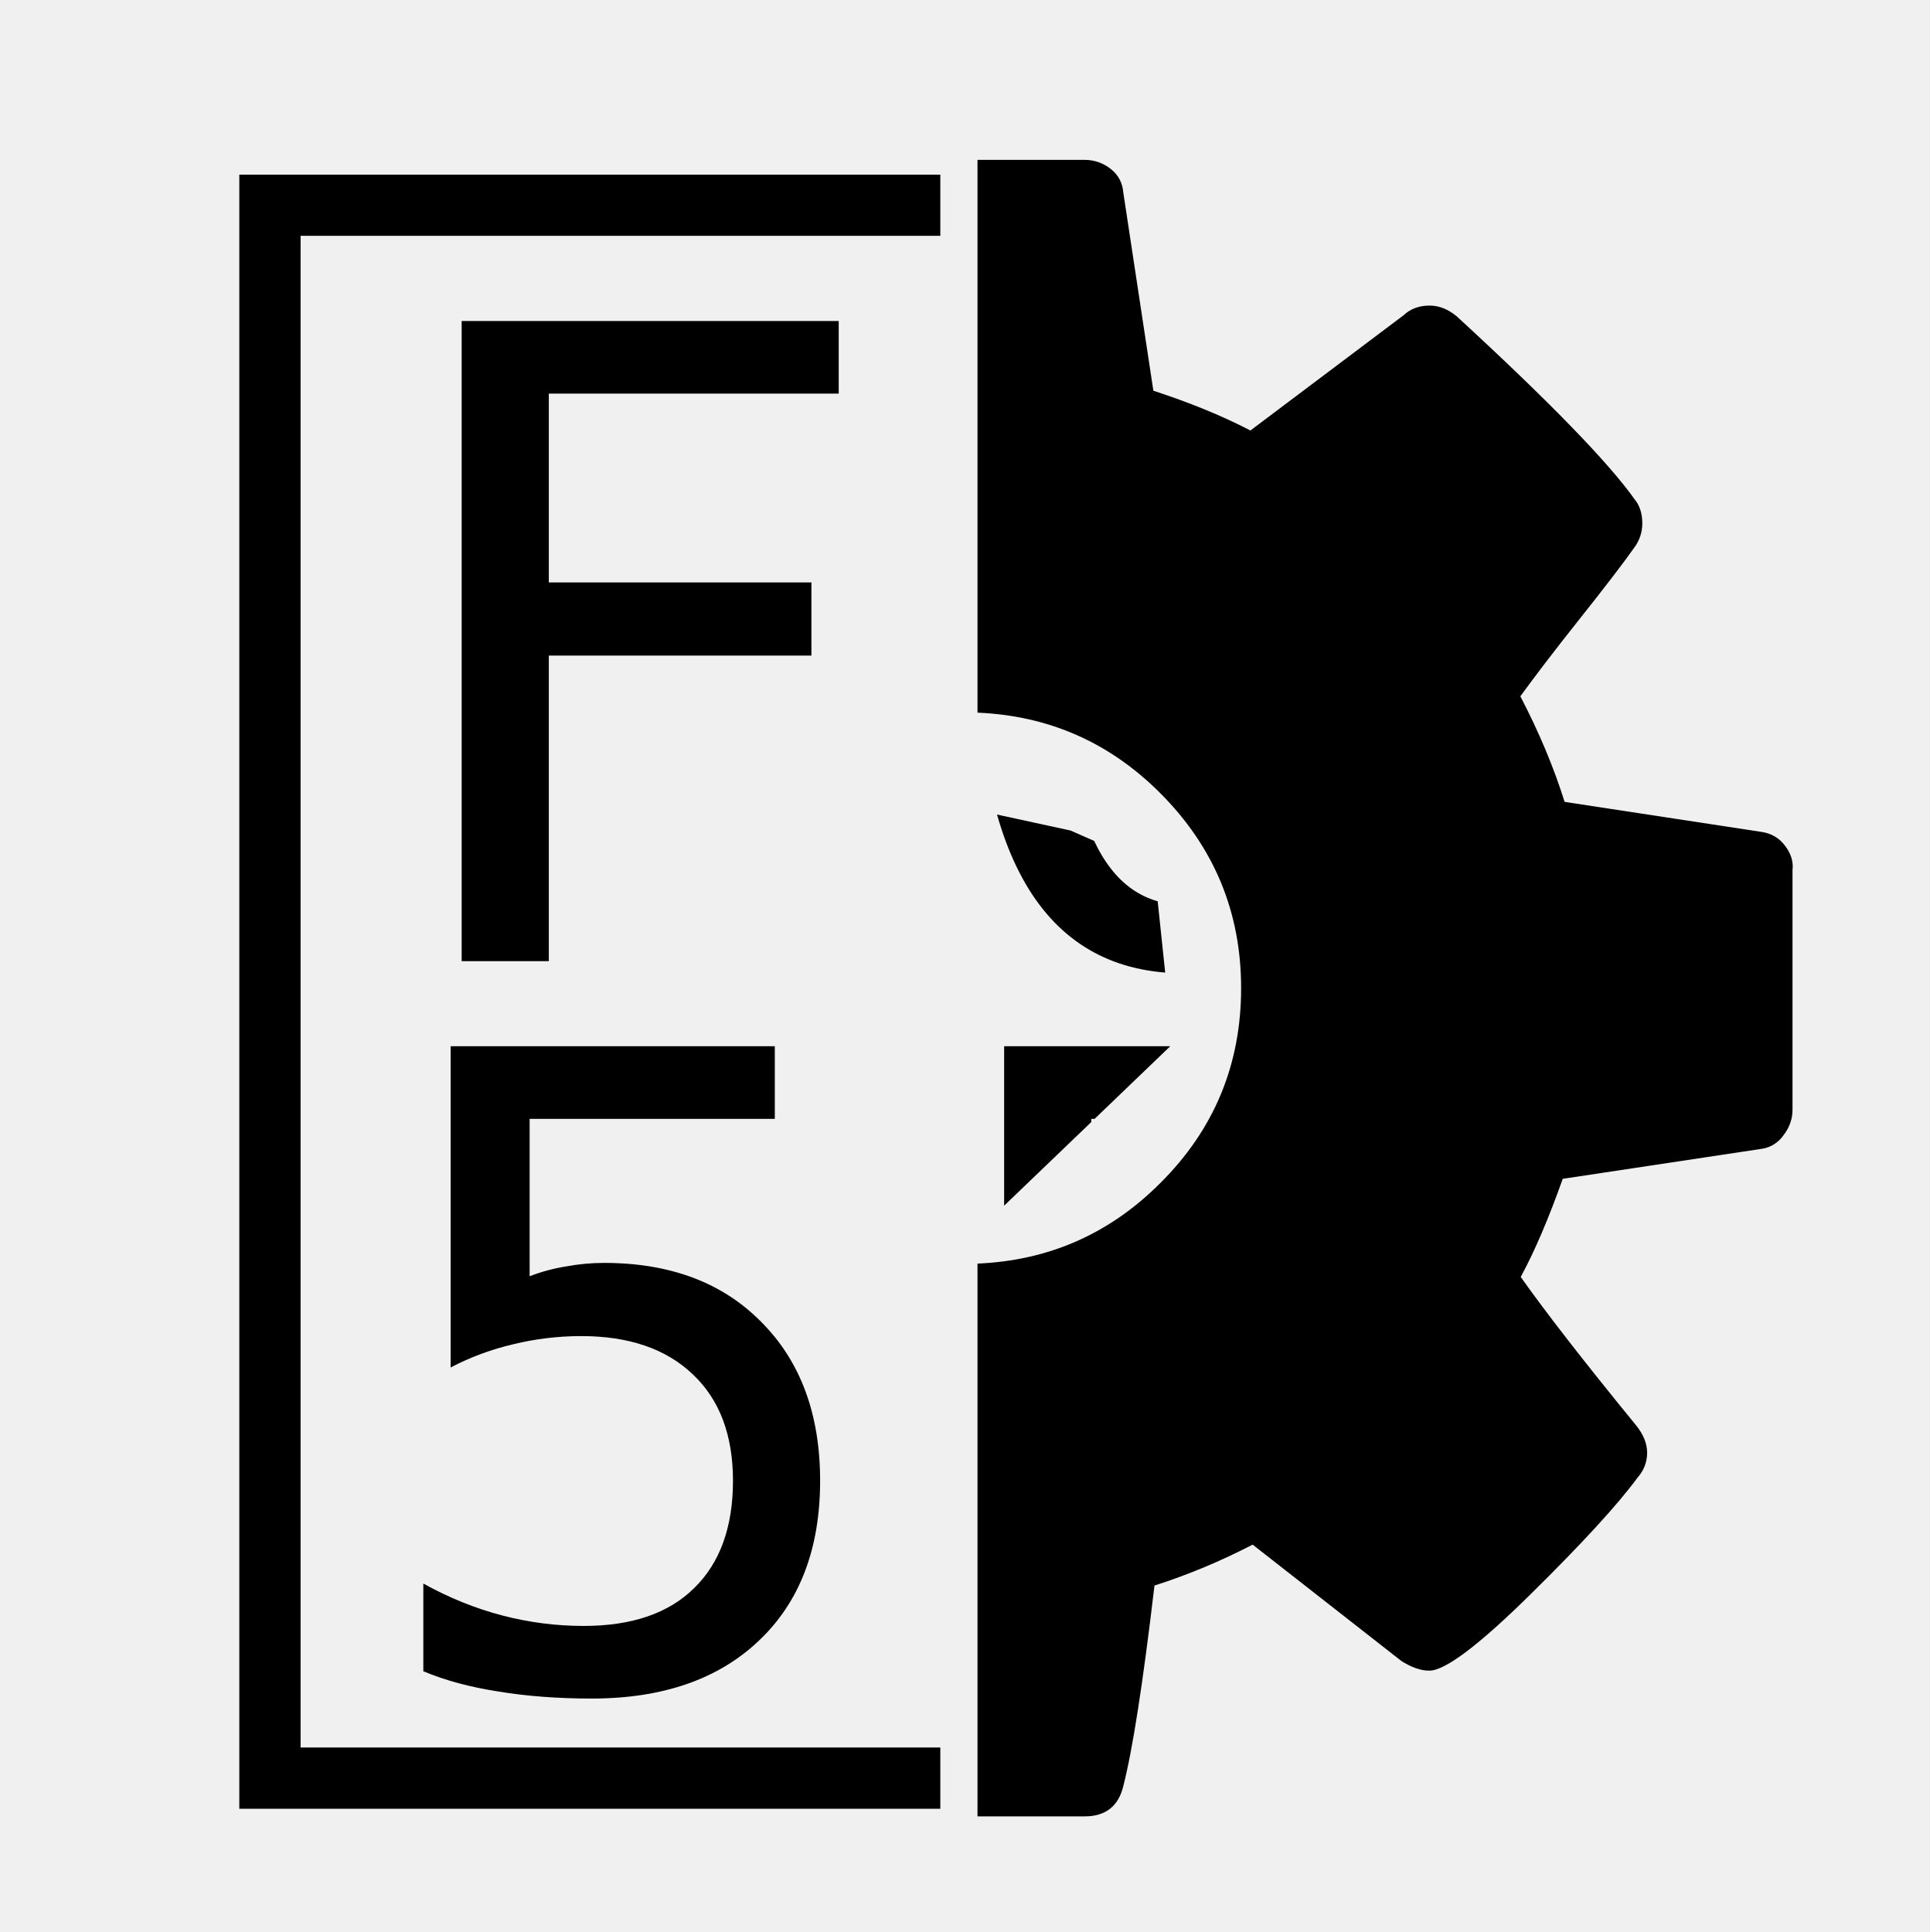
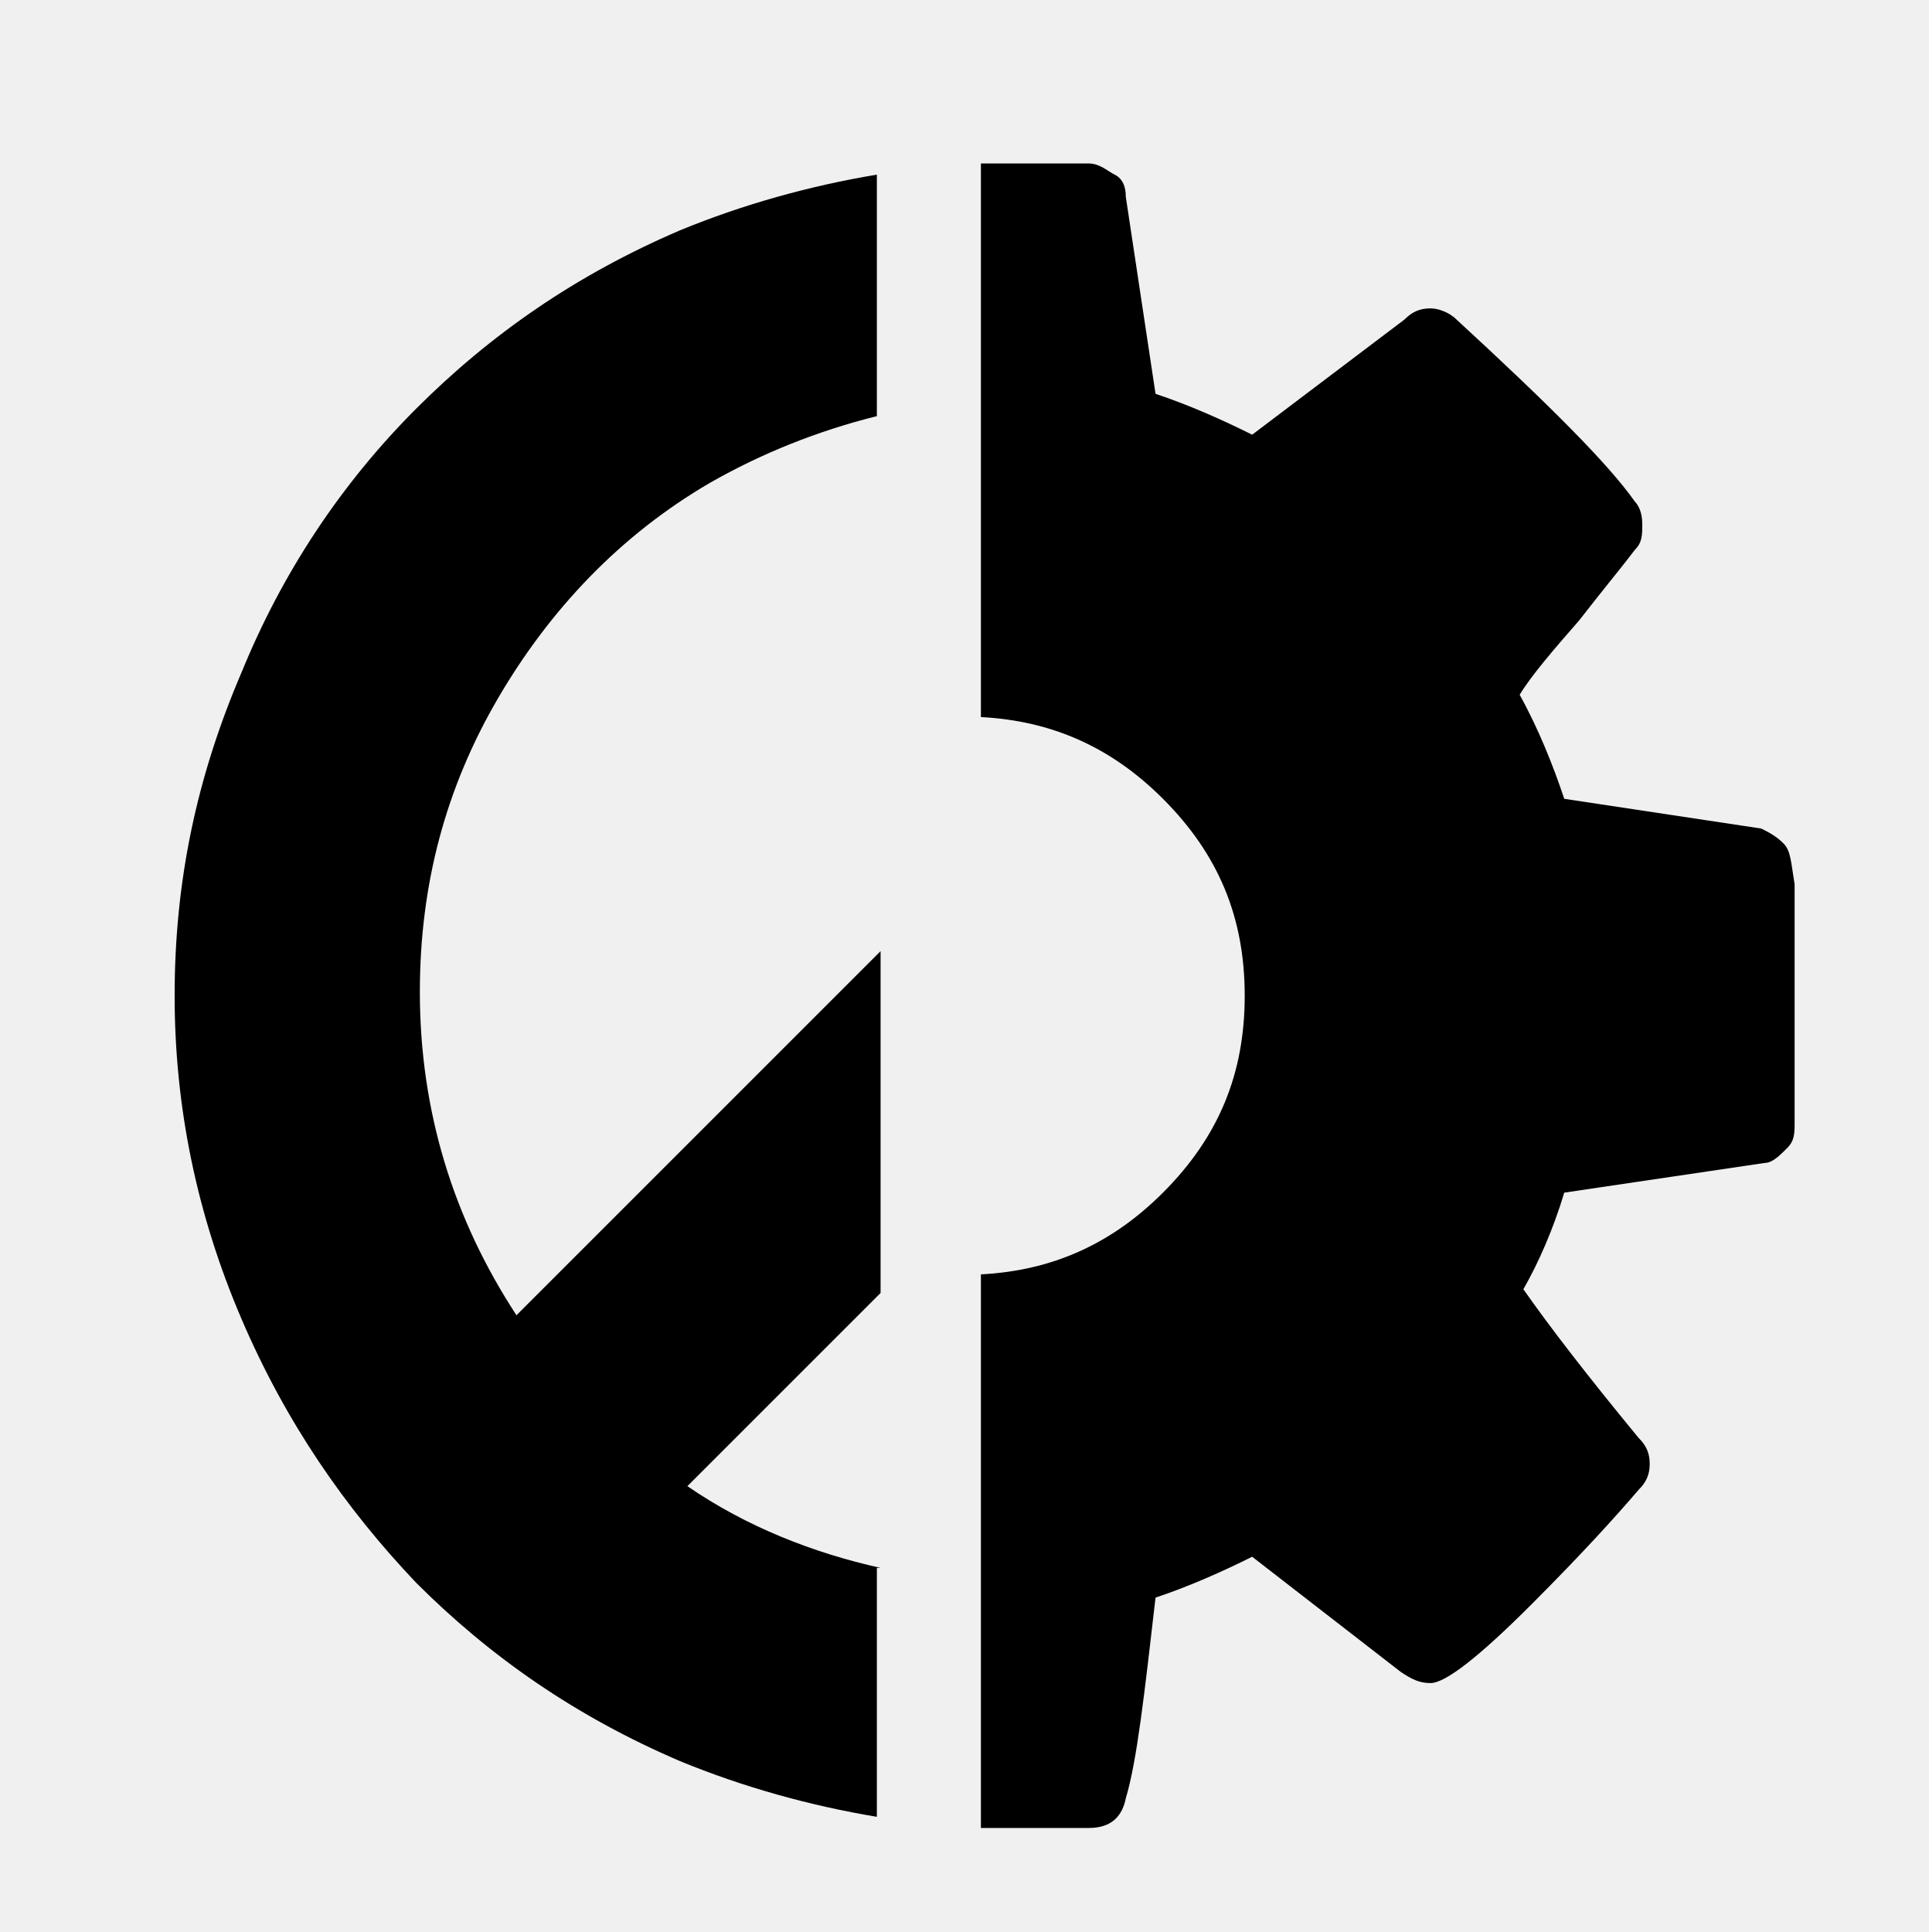
- <svg xmlns="http://www.w3.org/2000/svg" xmlns:xlink="http://www.w3.org/1999/xlink" version="1.1" x="0px" y="0px" viewBox="0 0 51.9 51.97" style="enable-background:new 0 0 51.9 51.97;" xml:space="preserve">
-   <style type="text/css">
- 	.st0{display:none;}
- 	.st1{display:inline;}
- 	.st2{font-family:'FontAwesome';}
- 	.st3{font-size:17.72px;}
- 	.st4{fill:none;stroke:#000000;stroke-width:0.946;stroke-miterlimit:10;}
- 	.st5{display:inline;fill:#FFFFFF;}
- 	.st6{font-size:36.876px;}
- 	.st7{font-size:23px;}
- 	.st8{clip-path:url(#SVGID_2_);}
- 	.st9{font-size:52px;}
- 	.st10{fill:#FFFFFF;}
- 	.st11{stroke:#000000;stroke-miterlimit:10;}
- 	.st12{clip-path:url(#SVGID_4_);}
- 	.st13{font-size:51.961px;}
- 	.st14{clip-path:url(#SVGID_6_);}
- 	.st15{font-size:49.751px;}
- </style>
-   <g id="Aircraft_Type" class="st0">
-     <g class="st1">
-       <path d="M21.05,39.94v-4.48c0-0.16,0.05-0.32,0.16-0.46c0.11-0.15,0.24-0.24,0.38-0.26l3.66-0.55l0.2-0.29    c0.18-0.53,0.4-1.05,0.69-1.58c-0.54-0.77-1.26-1.7-2.16-2.79c-0.13-0.16-0.2-0.32-0.2-0.48c0-0.13,0.06-0.29,0.18-0.46    c0.35-0.48,1.01-1.21,1.99-2.17c0.98-0.96,1.61-1.44,1.91-1.44c0.17,0,0.35,0.07,0.52,0.2l1.96,1.52l0.43-0.63l2.29,0.08    c0.19-1.59,0.37-2.71,0.53-3.33c0.09-0.38,0.34-0.56,0.73-0.56h4.48c0.19,0,0.35,0.06,0.5,0.17c0.14,0.11,0.22,0.26,0.23,0.43    l0.45,2.95c0.44-0.13,0.86-0.29,1.28-0.48c1.51-0.69,2.33-1.58,2.46-2.69c-0.05-1.11-0.81-2.07-2.26-2.86    c-1.46-0.79-3.06-1.22-4.82-1.28l-5.55-0.2L22.8,3.66c-0.12-0.25-0.33-0.38-0.65-0.41L17.72,3.1c-0.26-0.01-0.47,0.09-0.64,0.29    c-0.16,0.21-0.21,0.45-0.15,0.71l3.48,13.8l-8.99-0.32L9.14,13.2c-0.01-0.04-0.05-0.09-0.12-0.16c-0.16-0.17-0.34-0.25-0.55-0.26    l-3.35-0.1c-0.25,0.01-0.46,0.1-0.6,0.26c-0.17,0.2-0.24,0.41-0.2,0.62l0.82,7.69l-1.37,7.61c-0.03,0.23,0.02,0.45,0.17,0.65    l0.03,0.04c0.16,0.17,0.34,0.26,0.55,0.26l3.33,0.12c0.31,0,0.54-0.13,0.69-0.38l2.6-4.2l8.99,0.32l-4.46,13.51    c-0.09,0.22-0.07,0.43,0.06,0.64c0.02,0.05,0.05,0.1,0.1,0.14c0.13,0.14,0.28,0.22,0.43,0.24l3.87,0.7    c0.36,0.05,0.62-0.07,0.79-0.34l0.2-0.3C21.08,40.16,21.05,40.05,21.05,39.94z" />
-       <g>
-         <g>
-           <path d="M47.5,36.18v3.17c0,0.11-0.04,0.22-0.11,0.33s-0.17,0.17-0.29,0.19l-2.64,0.4c-0.18,0.51-0.37,0.95-0.56,1.3      c0.33,0.48,0.84,1.13,1.53,1.97c0.09,0.11,0.14,0.23,0.14,0.36c0,0.12-0.04,0.23-0.13,0.33c-0.26,0.35-0.73,0.87-1.41,1.54      c-0.68,0.68-1.13,1.01-1.34,1.01c-0.11,0-0.24-0.04-0.37-0.13l-1.97-1.54c-0.42,0.22-0.85,0.4-1.3,0.54      c-0.15,1.29-0.29,2.18-0.41,2.65c-0.07,0.27-0.24,0.4-0.51,0.4h-3.17c-0.13,0-0.25-0.04-0.35-0.12      c-0.1-0.08-0.15-0.18-0.16-0.31l-0.4-2.62c-0.47-0.15-0.89-0.33-1.28-0.53l-2.01,1.53c-0.09,0.09-0.21,0.13-0.36,0.13      c-0.13,0-0.25-0.05-0.36-0.16c-1.2-1.08-1.98-1.88-2.35-2.4c-0.07-0.09-0.1-0.2-0.1-0.33c0-0.11,0.04-0.22,0.11-0.33      c0.14-0.2,0.39-0.52,0.73-0.95c0.34-0.43,0.6-0.77,0.77-1.01c-0.26-0.48-0.45-0.95-0.59-1.41L26,39.8      c-0.12-0.02-0.22-0.08-0.3-0.18c-0.08-0.1-0.11-0.21-0.11-0.34v-3.17c0-0.11,0.04-0.22,0.11-0.33c0.08-0.1,0.17-0.17,0.27-0.19      l2.65-0.4c0.13-0.44,0.32-0.87,0.56-1.31c-0.38-0.54-0.89-1.2-1.53-1.97c-0.1-0.11-0.14-0.23-0.14-0.34      c0-0.1,0.04-0.2,0.13-0.33c0.25-0.34,0.72-0.85,1.41-1.53c0.69-0.68,1.14-1.02,1.35-1.02c0.12,0,0.25,0.05,0.37,0.14l1.97,1.53      c0.42-0.22,0.85-0.4,1.3-0.54c0.15-1.29,0.29-2.18,0.41-2.65c0.07-0.27,0.24-0.4,0.51-0.4h3.17c0.13,0,0.25,0.04,0.35,0.12      c0.1,0.08,0.15,0.18,0.16,0.31l0.4,2.62c0.47,0.15,0.89,0.33,1.28,0.53l2.03-1.53c0.09-0.09,0.2-0.13,0.34-0.13      c0.12,0,0.24,0.05,0.36,0.14c1.23,1.13,2.01,1.94,2.35,2.43c0.07,0.08,0.1,0.18,0.1,0.31c0,0.11-0.04,0.22-0.11,0.33      c-0.14,0.2-0.39,0.52-0.73,0.95s-0.6,0.77-0.77,1.01c0.25,0.48,0.44,0.94,0.58,1.4l2.61,0.4c0.12,0.02,0.22,0.08,0.3,0.18      C47.46,35.95,47.5,36.06,47.5,36.18z M39.13,40.32c0.71-0.71,1.07-1.57,1.07-2.58c0-1.01-0.36-1.87-1.07-2.58      c-0.71-0.71-1.57-1.07-2.58-1.07c-1.01,0-1.87,0.36-2.58,1.07c-0.71,0.71-1.07,1.57-1.07,2.58c0,1.01,0.36,1.87,1.07,2.58      c0.71,0.71,1.57,1.07,2.58,1.07C37.55,41.39,38.41,41.03,39.13,40.32z" />
-         </g>
-       </g>
-     </g>
-   </g>
-   <g id="Flight_Details" class="st0">
-     <text transform="matrix(1 0 0 1 33.2917 43.0609)" class="st1 st2 st3"></text>
-     <path class="st1" d="M21.05,39.94v-4.48c0-0.16,0.05-0.32,0.16-0.46c0.11-0.15,0.24-0.24,0.38-0.26l3.66-0.55l0.2-0.29   c0.18-0.53,0.4-1.05,0.69-1.58c-0.54-0.77-1.26-1.7-2.16-2.79c-0.13-0.16-0.2-0.32-0.2-0.48c0-0.13,0.06-0.29,0.18-0.46   c0.35-0.48,1.01-1.21,1.99-2.17c0.98-0.96,1.61-1.44,1.91-1.44c0.17,0,0.35,0.07,0.52,0.2l1.96,1.52l0.43-0.63l2.29,0.08   c0.19-1.59,0.37-2.71,0.53-3.33c0.09-0.38,0.34-0.56,0.73-0.56h4.48c0.19,0,0.35,0.06,0.5,0.17c0.14,0.11,0.22,0.26,0.23,0.43   l0.45,2.95c0.44-0.13,0.86-0.29,1.28-0.48c1.51-0.69,2.33-1.58,2.46-2.69c-0.05-1.11-0.81-2.07-2.26-2.86   c-1.46-0.79-3.06-1.22-4.82-1.28l-5.55-0.2L22.8,3.66c-0.12-0.25-0.33-0.38-0.65-0.41L17.72,3.1c-0.26-0.01-0.47,0.09-0.64,0.29   c-0.16,0.21-0.21,0.45-0.15,0.71l3.48,13.8l-8.99-0.32L9.14,13.2c-0.01-0.04-0.05-0.09-0.12-0.16c-0.16-0.17-0.34-0.25-0.55-0.26   l-3.35-0.1c-0.25,0.01-0.46,0.1-0.6,0.26c-0.17,0.2-0.24,0.41-0.2,0.62l0.82,7.69l-1.37,7.61c-0.03,0.23,0.02,0.45,0.17,0.65   l0.03,0.04c0.16,0.17,0.34,0.26,0.55,0.26l3.33,0.12c0.31,0,0.54-0.13,0.69-0.38l2.6-4.2l8.99,0.32l-4.46,13.51   c-0.09,0.22-0.07,0.43,0.06,0.64c0.02,0.05,0.05,0.1,0.1,0.14c0.13,0.14,0.28,0.22,0.43,0.24l3.87,0.7   c0.36,0.05,0.62-0.07,0.79-0.34l0.2-0.3C21.08,40.16,21.05,40.05,21.05,39.94z" />
-     <g class="st1">
-       <g>
-         <path class="st4" d="M43.41,24.73c0.11-0.11,0.25-0.16,0.44-0.16c0.16,0-0.94-1.85-0.8-1.73c1.56,1.44,3.81,4.38,4.25,5     c0.09,0.1,0.13,0.23,0.13,0.4c0,0.15-0.05,0.28-0.15,0.42c-0.18,0.25-0.49,0.66-0.93,1.21c-0.44,0.55-0.76,0.98-0.98,1.28     c0.31,0.61,0.56,1.2,0.74,1.78l3.32,0.51c0.16,0.02,0.28,0.1,0.38,0.23c0.1,0.13,0.15,0.27,0.15,0.43v4.03     c0,0.15-0.05,0.28-0.15,0.42c-0.1,0.13-0.22,0.21-0.36,0.24l-3.36,0.51c-0.23,0.65-0.47,1.21-0.71,1.65     c0.42,0.61,1.07,1.44,1.94,2.51c0.12,0.15,0.18,0.3,0.18,0.45c0,0.16-0.05,0.3-0.16,0.42c-0.33,0.45-0.93,1.1-1.8,1.96     c-0.87,0.86-1.44,1.29-1.71,1.29c-0.15,0-0.3-0.05-0.47-0.16l-2.51-1.96c-0.53,0.28-1.08,0.51-1.65,0.69     c-0.19,1.65-0.37,2.77-0.53,3.38c-0.08,0.34-0.3,0.51-0.65,0.51H34c-0.17,0-0.32-0.05-0.44-0.15c-0.13-0.1-0.2-0.23-0.21-0.39     l-0.51-3.34c-0.59-0.19-1.14-0.42-1.63-0.67l-2.56,1.94c-0.12,0.11-0.27,0.16-0.45,0.16c-0.17,0-0.32-0.07-0.45-0.2     c-1.53-1.38-2.53-2.4-3-3.05c-0.09-0.12-0.13-0.26-0.13-0.42c0-0.15,0.05-0.28,0.15-0.42c0.18-0.25,0.49-0.66,0.93-1.21     c0.44-0.55,0.76-0.98,0.98-1.28c-0.33-0.61-0.58-1.2-0.75-1.8l-5.87-0.35" />
-       </g>
-     </g>
-   </g>
-   <g id="Currency" class="st0">
-     <g class="st1">
-       <path d="M48.71,23.46v6.44c0,0.23-0.08,0.45-0.23,0.67c-0.15,0.21-0.35,0.34-0.58,0.38l-5.37,0.81c-0.37,1.04-0.75,1.92-1.13,2.64    c0.68,0.97,1.71,2.3,3.11,4c0.19,0.23,0.29,0.47,0.29,0.73c0,0.25-0.09,0.47-0.26,0.67c-0.52,0.72-1.48,1.76-2.87,3.13    s-2.3,2.06-2.73,2.06c-0.23,0-0.48-0.09-0.75-0.26l-4-3.13c-0.85,0.45-1.73,0.81-2.64,1.1c-0.31,2.63-0.59,4.43-0.84,5.4    c-0.13,0.54-0.48,0.81-1.04,0.81H23.2c-0.27,0-0.51-0.08-0.71-0.25c-0.2-0.17-0.31-0.37-0.33-0.63l-0.81-5.34    c-0.95-0.31-1.82-0.67-2.61-1.07l-4.09,3.1c-0.19,0.17-0.44,0.26-0.72,0.26c-0.27,0-0.51-0.11-0.73-0.32    c-2.44-2.21-4.03-3.83-4.79-4.88c-0.14-0.19-0.2-0.42-0.2-0.67c0-0.23,0.08-0.45,0.23-0.67c0.29-0.41,0.78-1.05,1.48-1.93    c0.7-0.88,1.22-1.56,1.57-2.05c-0.52-0.97-0.92-1.92-1.19-2.87l-5.31-0.78c-0.25-0.04-0.45-0.16-0.61-0.36    c-0.15-0.2-0.23-0.43-0.23-0.68v-6.44c0-0.23,0.08-0.45,0.23-0.67c0.16-0.21,0.34-0.34,0.55-0.38l5.4-0.81    c0.27-0.89,0.65-1.78,1.13-2.67c-0.78-1.1-1.81-2.44-3.11-4c-0.19-0.23-0.29-0.46-0.29-0.7c0-0.19,0.09-0.42,0.26-0.67    c0.5-0.7,1.46-1.74,2.86-3.12c1.4-1.38,2.32-2.08,2.74-2.08c0.25,0,0.5,0.1,0.75,0.29l4,3.1c0.85-0.44,1.73-0.81,2.64-1.1    c0.31-2.63,0.59-4.43,0.84-5.4c0.13-0.54,0.48-0.81,1.04-0.81h6.44c0.27,0,0.51,0.08,0.71,0.25c0.2,0.16,0.31,0.37,0.33,0.62    l0.81,5.34c0.95,0.31,1.82,0.67,2.61,1.07l4.12-3.1c0.17-0.17,0.41-0.26,0.7-0.26c0.25,0,0.49,0.1,0.73,0.29    c2.5,2.3,4.09,3.95,4.79,4.93c0.14,0.15,0.2,0.37,0.2,0.64c0,0.23-0.08,0.45-0.23,0.67c-0.29,0.41-0.78,1.05-1.48,1.93    c-0.7,0.88-1.22,1.56-1.57,2.05c0.5,0.97,0.9,1.92,1.19,2.84l5.31,0.81c0.25,0.04,0.46,0.16,0.61,0.36    C48.63,22.98,48.71,23.21,48.71,23.46z" />
-     </g>
-     <text transform="matrix(1 0 0 1 15.4489 38.2835)" class="st5 st2 st6"></text>
-   </g>
-   <g id="Create_Items" class="st0">
-     <g class="st1">
-       <path d="M31.36,39.68h-5.41c-0.6,0-1.12-0.21-1.54-0.63c-0.42-0.42-0.63-0.94-0.63-1.54v-3.8c-1.14-0.34-2.17-0.96-3.08-1.87    c-1.45-1.45-2.18-3.2-2.18-5.25c0-2.05,0.72-3.8,2.18-5.25c1.45-1.45,3.2-2.18,5.25-2.18s3.8,0.73,5.25,2.18    c0.67,0.67,1.19,1.42,1.55,2.22c0.24-0.09,0.5-0.14,0.79-0.14h4.34c0.6,0,1.12,0.21,1.54,0.63c0.42,0.42,0.63,0.94,0.63,1.54v5.41    h6.8l0.57-0.09c0.23-0.04,0.43-0.16,0.58-0.38c0.16-0.21,0.23-0.44,0.23-0.67v-6.44c0-0.25-0.08-0.48-0.23-0.68    c-0.15-0.2-0.36-0.32-0.61-0.36l-5.31-0.81c-0.29-0.93-0.69-1.88-1.19-2.84c0.35-0.48,0.87-1.17,1.57-2.05    c0.7-0.88,1.19-1.52,1.48-1.93c0.16-0.21,0.23-0.44,0.23-0.67c0-0.27-0.07-0.48-0.2-0.64c-0.7-0.99-2.29-2.63-4.79-4.93    c-0.23-0.19-0.47-0.29-0.73-0.29c-0.29,0-0.52,0.09-0.7,0.26l-4.12,3.1c-0.79-0.41-1.66-0.76-2.61-1.07l-0.81-5.34    c-0.02-0.25-0.13-0.46-0.33-0.62c-0.2-0.16-0.44-0.25-0.71-0.25h-6.44c-0.56,0-0.91,0.27-1.04,0.81c-0.25,0.97-0.53,2.77-0.84,5.4    c-0.91,0.29-1.79,0.66-2.64,1.1l-4-3.1c-0.25-0.19-0.5-0.29-0.75-0.29c-0.43,0-1.34,0.69-2.74,2.08c-1.4,1.38-2.36,2.42-2.86,3.12    c-0.17,0.25-0.26,0.47-0.26,0.67c0,0.23,0.1,0.46,0.29,0.7c1.3,1.57,2.33,2.9,3.11,4c-0.48,0.89-0.86,1.78-1.13,2.67l-5.4,0.81    c-0.21,0.04-0.4,0.16-0.55,0.38c-0.15,0.21-0.23,0.44-0.23,0.67v6.44c0,0.25,0.08,0.48,0.23,0.68c0.16,0.2,0.36,0.32,0.61,0.36    l5.31,0.78c0.27,0.95,0.67,1.91,1.19,2.87c-0.35,0.48-0.87,1.17-1.57,2.05c-0.7,0.88-1.19,1.52-1.48,1.93    c-0.16,0.21-0.23,0.44-0.23,0.67c0,0.25,0.07,0.47,0.2,0.67c0.75,1.04,2.35,2.67,4.79,4.88c0.21,0.21,0.46,0.32,0.73,0.32    c0.29,0,0.53-0.09,0.72-0.26l4.09-3.1c0.79,0.41,1.66,0.76,2.61,1.07L21.69,48c0.02,0.25,0.13,0.46,0.33,0.63    c0.2,0.16,0.44,0.25,0.71,0.25h6.44c0.56,0,0.91-0.27,1.04-0.81c0.25-0.97,0.53-2.77,0.84-5.4c0.1-0.03,0.2-0.08,0.31-0.11V39.68z    " />
-     </g>
-     <g class="st1">
-       <text transform="matrix(1 0 0 1 26.6735 44.2977)" class="st2 st7"></text>
-     </g>
-   </g>
-   <g id="Equipment_Type" class="st0">
-     <path class="st1" d="M48,22.74c-0.15-0.2-0.36-0.32-0.61-0.36l-5.31-0.81c-0.29-0.93-0.69-1.88-1.19-2.84   c0.35-0.48,0.87-1.17,1.57-2.05c0.7-0.88,1.19-1.52,1.48-1.93c0.16-0.21,0.23-0.44,0.23-0.67c0-0.27-0.07-0.48-0.2-0.64   c-0.7-0.99-2.29-2.63-4.79-4.93c-0.23-0.19-0.47-0.29-0.73-0.29c-0.29,0-0.52,0.09-0.7,0.26l-4.12,3.1   c-0.79-0.41-1.66-0.76-2.61-1.07l-0.81-5.34c-0.02-0.25-0.13-0.46-0.33-0.62c-0.2-0.16-0.44-0.25-0.71-0.25h-2.88v14.87   c1.9,0.08,3.54,0.79,4.91,2.16c1.45,1.45,2.18,3.2,2.18,5.25c0,2.05-0.72,3.8-2.18,5.25c-1.37,1.37-3.01,2.08-4.91,2.16v14.87h2.88   c0.56,0,0.91-0.27,1.04-0.81c0.25-0.97,0.53-2.77,0.84-5.4c0.91-0.29,1.79-0.66,2.64-1.1l4,3.13c0.27,0.17,0.52,0.26,0.75,0.26   c0.43,0,1.34-0.69,2.73-2.06s2.35-2.42,2.87-3.13c0.17-0.19,0.26-0.42,0.26-0.67c0-0.25-0.1-0.49-0.29-0.73   c-1.39-1.7-2.43-3.04-3.11-4c0.39-0.72,0.76-1.6,1.13-2.64l5.37-0.81c0.23-0.04,0.43-0.16,0.58-0.38c0.16-0.21,0.23-0.44,0.23-0.67   v-6.44C48.24,23.17,48.16,22.94,48,22.74z" />
-     <path class="st1" d="M22.99,5.76c0.34,0.32,0.7,0.86,1.08,1.61c0.77,1.52,1.02,3.12,0.77,4.83c-0.25,1.71-0.96,3.17-2.13,4.38   c-1.53,1.6-3.41,2.42-5.63,2.46c-2.22,0.04-4.13-0.7-5.73-2.23c-1.6-1.53-2.42-3.41-2.46-5.63c-0.04-2.22,0.7-4.13,2.23-5.73   c0.48-0.5,1.05-0.96,1.72-1.37c0.67-0.41,1.31-0.68,1.94-0.81c0.23-0.05,0.42,0,0.56,0.14c0.15,0.14,0.2,0.33,0.16,0.55l-1.45,5.89   l2.9,2.78l3.78-1.17c0.01-0.07,0.13-0.61,0.35-1.62c0.22-1.02,0.43-1.93,0.64-2.76c0.2-0.82,0.34-1.27,0.42-1.35   c0.12-0.13,0.26-0.19,0.42-0.18C22.71,5.57,22.86,5.64,22.99,5.76z" />
-     <g class="st1">
-       <path d="M12.82,48.77c-0.41-0.22-0.91-0.63-1.49-1.25c-1.16-1.24-1.85-2.72-2.08-4.43c-0.23-1.71,0.05-3.31,0.83-4.8    c1.03-1.96,2.61-3.27,4.73-3.93c2.12-0.66,4.16-0.47,6.12,0.55c1.96,1.03,3.27,2.61,3.93,4.73c0.66,2.12,0.48,4.16-0.55,6.12    c-0.32,0.61-0.75,1.21-1.28,1.79c-0.53,0.58-1.07,1.02-1.63,1.32C21.19,48.99,21,49,20.82,48.9c-0.18-0.09-0.28-0.26-0.31-0.49    l-0.24-6.06l-3.56-1.87l-3.31,2.17c0,0.07,0.04,0.62,0.11,1.66c0.07,1.04,0.12,1.98,0.15,2.83c0.03,0.85,0.03,1.32-0.02,1.41    c-0.08,0.16-0.2,0.26-0.35,0.29C13.14,48.88,12.98,48.86,12.82,48.77z" />
-     </g>
-     <path class="st1" d="M17.29,33c1.38,0,2.65,0.33,3.74,0.89l-0.29-14.52c-1.15,0.52-2.36,0.8-3.64,0.82   c-1.28,0.03-2.5-0.2-3.67-0.67l0.29,14.28C14.77,33.29,15.99,33,17.29,33z" />
-   </g>
-   <g id="Assign_Items" class="st0">
-     <path class="st1" d="M48,22.74c-0.15-0.2-0.36-0.32-0.61-0.36l-5.31-0.81c-0.29-0.93-0.69-1.88-1.19-2.84   c0.35-0.48,0.87-1.17,1.57-2.05c0.7-0.88,1.19-1.52,1.48-1.93c0.16-0.21,0.23-0.44,0.23-0.67c0-0.27-0.07-0.48-0.2-0.64   c-0.7-0.99-2.29-2.63-4.79-4.93c-0.23-0.19-0.47-0.29-0.73-0.29c-0.29,0-0.52,0.09-0.7,0.26l-4.12,3.1   c-0.79-0.41-1.66-0.76-2.61-1.07l-0.81-5.34c-0.02-0.25-0.13-0.46-0.33-0.62c-0.2-0.16-0.44-0.25-0.71-0.25h-2.88v14.87   c1.9,0.08,3.54,0.79,4.91,2.16c1.45,1.45,2.18,3.2,2.18,5.25c0,2.05-0.72,3.8-2.18,5.25c-1.37,1.37-3.01,2.08-4.91,2.16v14.87h2.88   c0.56,0,0.91-0.27,1.04-0.81c0.25-0.97,0.53-2.77,0.84-5.4c0.91-0.29,1.79-0.66,2.64-1.1l4,3.13c0.27,0.17,0.52,0.26,0.75,0.26   c0.43,0,1.34-0.69,2.73-2.06s2.35-2.42,2.87-3.13c0.17-0.19,0.26-0.42,0.26-0.67c0-0.25-0.1-0.49-0.29-0.73   c-1.39-1.7-2.43-3.04-3.11-4c0.39-0.72,0.76-1.6,1.13-2.64l5.37-0.81c0.23-0.04,0.43-0.16,0.58-0.38c0.16-0.21,0.23-0.44,0.23-0.67   v-6.44C48.24,23.17,48.16,22.94,48,22.74z" />
-     <g class="st1">
-       <defs>
-         <rect id="SVGID_1_" x="0.29" y="1.33" transform="matrix(-1 -1.224647e-16 1.224647e-16 -1 24.8333 51.6667)" width="24.25" height="49" />
-       </defs>
-       <clipPath id="SVGID_2_">
-         <use xlink:href="#SVGID_1_" style="overflow:visible;" />
-       </clipPath>
-       <g class="st8">
-         <text transform="matrix(1 0 0 1 4.5417 44.8333)" class="st2 st9"></text>
-       </g>
-     </g>
-     <polygon class="st1" points="26.29,9.83 26.29,44.08 34.04,34.33 41.04,25.33 31.04,14.58  " />
-     <g class="st1">
-       <text transform="matrix(1 0 0 1 16.9235 35.7977)" class="st10 st2 st7"></text>
-     </g>
-   </g>
-   <g id="Create_KIT_Codes" class="st0">
-     <path class="st1" d="M48,22.74c-0.15-0.2-0.36-0.32-0.61-0.36l-5.31-0.81c-0.29-0.93-0.69-1.88-1.19-2.84   c0.35-0.48,0.87-1.17,1.57-2.05c0.7-0.88,1.19-1.52,1.48-1.93c0.16-0.21,0.23-0.44,0.23-0.67c0-0.27-0.07-0.48-0.2-0.64   c-0.7-0.99-2.29-2.63-4.79-4.93c-0.23-0.19-0.47-0.29-0.73-0.29c-0.29,0-0.52,0.09-0.7,0.26l-4.12,3.1   c-0.79-0.41-1.66-0.76-2.61-1.07l-0.81-5.34c-0.02-0.25-0.13-0.46-0.33-0.62c-0.2-0.16-0.44-0.25-0.71-0.25h-2.88v14.87   c1.9,0.08,3.54,0.79,4.91,2.16c1.45,1.45,2.18,3.2,2.18,5.25c0,2.05-0.72,3.8-2.18,5.25c-1.37,1.37-3.01,2.08-4.91,2.16v14.87h2.88   c0.56,0,0.91-0.27,1.04-0.81c0.25-0.97,0.53-2.77,0.84-5.4c0.91-0.29,1.79-0.66,2.64-1.1l4,3.13c0.27,0.17,0.52,0.26,0.75,0.26   c0.43,0,1.34-0.69,2.73-2.06s2.35-2.42,2.87-3.13c0.17-0.19,0.26-0.42,0.26-0.67c0-0.25-0.1-0.49-0.29-0.73   c-1.39-1.7-2.43-3.04-3.11-4c0.39-0.72,0.76-1.6,1.13-2.64l5.37-0.81c0.23-0.04,0.43-0.16,0.58-0.38c0.16-0.21,0.23-0.44,0.23-0.67   v-6.44C48.24,23.17,48.16,22.94,48,22.74z" />
-     <g class="st1">
-       <path class="st11" d="M16.59,44.39L10.02,32.3h3.12l4.68,9.14h0.06l4.68-9.14h3.12l-6.56,12.08H16.59z" />
-       <path class="st11" d="M30.29,30.83L5.52,25.05v-2.54l24.77,5.78V30.83z" />
-       <path class="st11" d="M19.21,8.96l6.48,12.08h-3.12l-4.68-9.34h-0.06l-4.68,9.34h-3.12L16.5,8.96H19.21z" />
-     </g>
-   </g>
-   <g id="CC_Blacklist">
-     <path d="M48,22.74c-0.15-0.2-0.36-0.32-0.61-0.36l-5.31-0.81c-0.29-0.93-0.69-1.88-1.19-2.84c0.35-0.48,0.87-1.17,1.57-2.05   c0.7-0.88,1.19-1.52,1.48-1.93c0.16-0.21,0.23-0.44,0.23-0.67c0-0.27-0.07-0.48-0.2-0.64c-0.7-0.99-2.29-2.63-4.79-4.93   c-0.23-0.19-0.47-0.29-0.73-0.29c-0.29,0-0.52,0.09-0.7,0.26l-4.12,3.1c-0.79-0.41-1.66-0.76-2.61-1.07l-0.81-5.34   c-0.02-0.25-0.13-0.46-0.33-0.62c-0.2-0.16-0.44-0.25-0.71-0.25h-2.88v14.87c1.9,0.08,3.54,0.79,4.91,2.16   c1.45,1.45,2.18,3.2,2.18,5.25c0,2.05-0.72,3.8-2.18,5.25c-1.37,1.37-3.01,2.08-4.91,2.16v14.87h2.88c0.56,0,0.91-0.27,1.04-0.81   c0.25-0.97,0.53-2.77,0.84-5.4c0.91-0.29,1.79-0.66,2.64-1.1l4,3.13c0.27,0.17,0.52,0.26,0.75,0.26c0.43,0,1.34-0.69,2.73-2.06   s2.35-2.42,2.87-3.13c0.17-0.19,0.26-0.42,0.26-0.67c0-0.25-0.1-0.49-0.29-0.73c-1.39-1.7-2.43-3.04-3.11-4   c0.39-0.72,0.76-1.6,1.13-2.64l5.37-0.81c0.23-0.04,0.43-0.16,0.58-0.38c0.16-0.21,0.23-0.44,0.23-0.67v-6.44   C48.24,23.17,48.16,22.94,48,22.74z" />
-     <g>
-       <defs>
-         <polygon id="SVGID_3_" points="25.29,49.83 2.54,49.83 2.54,2.08 25.29,2.08 25.29,21.58 28.79,22.34 31.04,23.33 31.54,28.08      25.29,34.08    " />
-       </defs>
-       <clipPath id="SVGID_4_">
-         <use xlink:href="#SVGID_3_" style="overflow:visible;" />
-       </clipPath>
-       <g class="st12">
-         <text transform="matrix(1 0 0 1 4.7917 45.3621)" class="st2 st13"></text>
-       </g>
-     </g>
-   </g>
-   <g id="Layer_4_copy_5" class="st0">
-     <path class="st1" d="M48,22.74c-0.15-0.2-0.36-0.32-0.61-0.36l-5.31-0.81c-0.29-0.93-0.69-1.88-1.19-2.84   c0.35-0.48,0.87-1.17,1.57-2.05c0.7-0.88,1.19-1.52,1.48-1.93c0.16-0.21,0.23-0.44,0.23-0.67c0-0.27-0.07-0.48-0.2-0.64   c-0.7-0.99-2.29-2.63-4.79-4.93c-0.23-0.19-0.47-0.29-0.73-0.29c-0.29,0-0.52,0.09-0.7,0.26l-4.12,3.1   c-0.79-0.41-1.66-0.76-2.61-1.07l-0.81-5.34c-0.02-0.25-0.13-0.46-0.33-0.62c-0.2-0.16-0.44-0.25-0.71-0.25h-2.88v14.87   c1.9,0.08,3.54,0.79,4.91,2.16c1.45,1.45,2.18,3.2,2.18,5.25c0,2.05-0.72,3.8-2.18,5.25c-1.37,1.37-3.01,2.08-4.91,2.16v14.87h2.88   c0.56,0,0.91-0.27,1.04-0.81c0.25-0.97,0.53-2.77,0.84-5.4c0.91-0.29,1.79-0.66,2.64-1.1l4,3.13c0.27,0.17,0.52,0.26,0.75,0.26   c0.43,0,1.34-0.69,2.73-2.06s2.35-2.42,2.87-3.13c0.17-0.19,0.26-0.42,0.26-0.67c0-0.25-0.1-0.49-0.29-0.73   c-1.39-1.7-2.43-3.04-3.11-4c0.39-0.72,0.76-1.6,1.13-2.64l5.37-0.81c0.23-0.04,0.43-0.16,0.58-0.38c0.16-0.21,0.23-0.44,0.23-0.67   v-6.44C48.24,23.17,48.16,22.94,48,22.74z" />
-     <g class="st1">
-       <defs>
-         <rect id="SVGID_5_" x="3.54" y="3.58" width="22.13" height="46.13" />
-       </defs>
-       <clipPath id="SVGID_6_">
-         <use xlink:href="#SVGID_5_" style="overflow:visible;" />
-       </clipPath>
-       <g class="st14">
-         <path d="M43.15,24.91H5.47c-0.56,0-1.02-0.46-1.02-1.02v-2.61c0-0.56,0.46-1.02,1.02-1.02h37.68c0.56,0,1.02,0.46,1.02,1.02v2.61     C44.17,24.46,43.71,24.91,43.15,24.91z" />
-         <path d="M29.06,48.9h-9.5c-0.56,0-1.02-0.46-1.02-1.02v-2.61c0-0.56,0.46-1.02,1.02-1.02h9.5c0.56,0,1.02,0.46,1.02,1.02v2.61     C30.08,48.44,29.62,48.9,29.06,48.9z" />
-         <polygon points="27.88,46.7 33.05,37.76 41.78,22.63 24.31,22.63 6.83,22.63 15.57,37.76 20.74,46.7    " />
-         <g>
-           <g>
-             <line x1="33.69" y1="7.25" x2="29.95" y2="17.69" />
-             <path d="M29.95,19.24c-0.17,0-0.35-0.03-0.52-0.09c-0.8-0.29-1.22-1.17-0.94-1.98l3.74-10.45c0.29-0.81,1.18-1.22,1.98-0.94       c0.8,0.29,1.22,1.17,0.94,1.98L31.4,18.21C31.18,18.84,30.58,19.24,29.95,19.24z" />
-           </g>
-           <g>
-             <line x1="14.09" y1="7.25" x2="17.83" y2="17.69" />
-             <path d="M17.83,19.24c-0.64,0-1.23-0.39-1.46-1.03L12.63,7.77c-0.29-0.8,0.13-1.69,0.94-1.98c0.8-0.29,1.69,0.13,1.98,0.94       l3.74,10.45c0.29,0.8-0.13,1.69-0.94,1.98C18.18,19.21,18,19.24,17.83,19.24z" />
-           </g>
-           <g>
-             <path d="M23.69,18.72c-0.86,0-1.55-0.69-1.55-1.55V5.83c0-0.85,0.69-1.55,1.55-1.55c0.86,0,1.55,0.69,1.55,1.55v11.35       C25.24,18.03,24.55,18.72,23.69,18.72z" />
-           </g>
-         </g>
-       </g>
-     </g>
-   </g>
-   <g id="Layer_4_copy_6" class="st0">
-     <path class="st1" d="M48,22.74c-0.15-0.2-0.36-0.32-0.61-0.36l-5.31-0.81c-0.29-0.93-0.69-1.88-1.19-2.84   c0.35-0.48,0.87-1.17,1.57-2.05c0.7-0.88,1.19-1.52,1.48-1.93c0.16-0.21,0.23-0.44,0.23-0.67c0-0.27-0.07-0.48-0.2-0.64   c-0.7-0.99-2.29-2.63-4.79-4.93c-0.23-0.19-0.47-0.29-0.73-0.29c-0.29,0-0.52,0.09-0.7,0.26l-4.12,3.1   c-0.79-0.41-1.66-0.76-2.61-1.07l-0.81-5.34c-0.02-0.25-0.13-0.46-0.33-0.62c-0.2-0.16-0.44-0.25-0.71-0.25h-2.88v14.87   c1.9,0.08,3.54,0.79,4.91,2.16c1.45,1.45,2.18,3.2,2.18,5.25c0,2.05-0.72,3.8-2.18,5.25c-1.37,1.37-3.01,2.08-4.91,2.16v14.87h2.88   c0.56,0,0.91-0.27,1.04-0.81c0.25-0.97,0.53-2.77,0.84-5.4c0.91-0.29,1.79-0.66,2.64-1.1l4,3.13c0.27,0.17,0.52,0.26,0.75,0.26   c0.43,0,1.34-0.69,2.73-2.06s2.35-2.42,2.87-3.13c0.17-0.19,0.26-0.42,0.26-0.67c0-0.25-0.1-0.49-0.29-0.73   c-1.39-1.7-2.43-3.04-3.11-4c0.39-0.72,0.76-1.6,1.13-2.64l5.37-0.81c0.23-0.04,0.43-0.16,0.58-0.38c0.16-0.21,0.23-0.44,0.23-0.67   v-6.44C48.24,23.17,48.16,22.94,48,22.74z" />
-     <path class="st1" d="M24.67,14.78c-0.33,0.04-0.67,0.06-1.02,0.06c-4.96,0-8.98-4.02-8.98-8.98c0-0.51,0.05-1,0.13-1.49h-0.43   c-2.76,0-4.99,2.24-4.99,4.99v34.59c0,2.76,2.24,4.99,4.99,4.99h0.34c-0.02-0.26-0.04-0.51-0.04-0.77c0-4.96,4.02-8.98,8.98-8.98   c0.34,0,0.68,0.02,1.02,0.06V14.78z" />
-   </g>
-   <g id="Layer_4_copy_7" class="st0">
-     <path class="st1" d="M48,22.74c-0.15-0.2-0.36-0.32-0.61-0.36l-5.31-0.81c-0.29-0.93-0.69-1.88-1.19-2.84   c0.35-0.48,0.87-1.17,1.57-2.05c0.7-0.88,1.19-1.52,1.48-1.93c0.16-0.21,0.23-0.44,0.23-0.67c0-0.27-0.07-0.48-0.2-0.64   c-0.7-0.99-2.29-2.63-4.79-4.93c-0.23-0.19-0.47-0.29-0.73-0.29c-0.29,0-0.52,0.09-0.7,0.26l-4.12,3.1   c-0.79-0.41-1.66-0.76-2.61-1.07l-0.81-5.34c-0.02-0.25-0.13-0.46-0.33-0.62c-0.2-0.16-0.44-0.25-0.71-0.25h-2.88v14.87   c1.9,0.08,3.54,0.79,4.91,2.16c1.45,1.45,2.18,3.2,2.18,5.25c0,2.05-0.72,3.8-2.18,5.25c-1.37,1.37-3.01,2.08-4.91,2.16v14.87h2.88   c0.56,0,0.91-0.27,1.04-0.81c0.25-0.97,0.53-2.77,0.84-5.4c0.91-0.29,1.79-0.66,2.64-1.1l4,3.13c0.27,0.17,0.52,0.26,0.75,0.26   c0.43,0,1.34-0.69,2.73-2.06s2.35-2.42,2.87-3.13c0.17-0.19,0.26-0.42,0.26-0.67c0-0.25-0.1-0.49-0.29-0.73   c-1.39-1.7-2.43-3.04-3.11-4c0.39-0.72,0.76-1.6,1.13-2.64l5.37-0.81c0.23-0.04,0.43-0.16,0.58-0.38c0.16-0.21,0.23-0.44,0.23-0.67   v-6.44C48.24,23.17,48.16,22.94,48,22.74z" />
-     <text transform="matrix(1 0 0 1 1.7917 46.3133)" class="st1 st2 st15"></text>
-   </g>
-   <g id="Layer_4_copy_8" class="st0">
-     <path class="st1" d="M48,22.74c-0.15-0.2-0.36-0.32-0.61-0.36l-5.31-0.81c-0.29-0.93-0.69-1.88-1.19-2.84   c0.35-0.48,0.87-1.17,1.57-2.05c0.7-0.88,1.19-1.52,1.48-1.93c0.16-0.21,0.23-0.44,0.23-0.67c0-0.27-0.07-0.48-0.2-0.64   c-0.7-0.99-2.29-2.63-4.79-4.93c-0.23-0.19-0.47-0.29-0.73-0.29c-0.29,0-0.52,0.09-0.7,0.26l-4.12,3.1   c-0.79-0.41-1.66-0.76-2.61-1.07l-0.81-5.34c-0.02-0.25-0.13-0.46-0.33-0.62c-0.2-0.16-0.44-0.25-0.71-0.25h-2.88v14.87   c1.9,0.08,3.54,0.79,4.91,2.16c1.45,1.45,2.18,3.2,2.18,5.25c0,2.05-0.72,3.8-2.18,5.25c-1.37,1.37-3.01,2.08-4.91,2.16v14.87h2.88   c0.56,0,0.91-0.27,1.04-0.81c0.25-0.97,0.53-2.77,0.84-5.4c0.91-0.29,1.79-0.66,2.64-1.1l4,3.13c0.27,0.17,0.52,0.26,0.75,0.26   c0.43,0,1.34-0.69,2.73-2.06s2.35-2.42,2.87-3.13c0.17-0.19,0.26-0.42,0.26-0.67c0-0.25-0.1-0.49-0.29-0.73   c-1.39-1.7-2.43-3.04-3.11-4c0.39-0.72,0.76-1.6,1.13-2.64l5.37-0.81c0.23-0.04,0.43-0.16,0.58-0.38c0.16-0.21,0.23-0.44,0.23-0.67   v-6.44C48.24,23.17,48.16,22.94,48,22.74z" />
-     <text transform="matrix(1 0 0 1 5.3239 38.6585)" class="st1 st2 st6"></text>
-   </g>
-   <g id="Layer_4_copy" class="st0">
-     <text transform="matrix(1 0 0 1 3.6652 45.1527)" class="st1 st2 st9"></text>
-   </g>
+ <svg xmlns="http://www.w3.org/2000/svg" version="1.1" id="Layer_1" x="0px" y="0px" viewBox="0 0 51.9 52" style="enable-background:new 0 0 51.9 52;" xml:space="preserve">
+   <path d="M48,22.7c-0.2-0.2-0.4-0.3-0.6-0.4l-5.3-0.8c-0.3-0.9-0.7-1.9-1.2-2.8c0.3-0.5,0.9-1.2,1.6-2c0.7-0.9,1.2-1.5,1.5-1.9  c0.2-0.2,0.2-0.4,0.2-0.7c0-0.3-0.1-0.5-0.2-0.6c-0.7-1-2.3-2.6-4.8-4.9c-0.2-0.2-0.5-0.3-0.7-0.3c-0.3,0-0.5,0.1-0.7,0.3l-4.1,3.1  c-0.8-0.4-1.7-0.8-2.6-1.1l-0.8-5.3c0-0.3-0.1-0.5-0.3-0.6s-0.4-0.3-0.7-0.3h-2.9v14.9c1.9,0.1,3.5,0.8,4.9,2.2  c1.5,1.5,2.2,3.2,2.2,5.3s-0.7,3.8-2.2,5.3c-1.4,1.4-3,2.1-4.9,2.2v14.9h2.9c0.6,0,0.9-0.3,1-0.8c0.3-1,0.5-2.8,0.8-5.4  c0.9-0.3,1.8-0.7,2.6-1.1l4,3.1c0.3,0.2,0.5,0.3,0.8,0.3c0.4,0,1.3-0.7,2.7-2.1s2.3-2.4,2.9-3.1c0.2-0.2,0.3-0.4,0.3-0.7  s-0.1-0.5-0.3-0.7c-1.4-1.7-2.4-3-3.1-4c0.4-0.7,0.8-1.6,1.1-2.6l5.4-0.8c0.2,0,0.4-0.2,0.6-0.4c0.2-0.2,0.2-0.4,0.2-0.7v-6.4  C48.2,23.2,48.2,22.9,48,22.7z" />
+   <path d="M23.7,42.2c-1.8-0.4-3.6-1.1-5.2-2.2l5.2-5.2v-9.2l-9.8,9.8c-1.7-2.6-2.6-5.5-2.6-8.7c0-2.9,0.7-5.5,2.1-7.9  c1.4-2.4,3.3-4.4,5.7-5.8c1.4-0.8,2.9-1.4,4.5-1.8V4.7c-1.8,0.3-3.6,0.8-5.3,1.5c-2.8,1.2-5.1,2.8-7.1,4.8c-2,2-3.6,4.4-4.7,7.1  c-1.2,2.8-1.8,5.6-1.8,8.7c0,3,0.6,5.9,1.8,8.7s2.8,5.1,4.7,7.1c2,2,4.3,3.6,7.1,4.8c1.7,0.7,3.5,1.2,5.3,1.5V42.2z" />
</svg>
